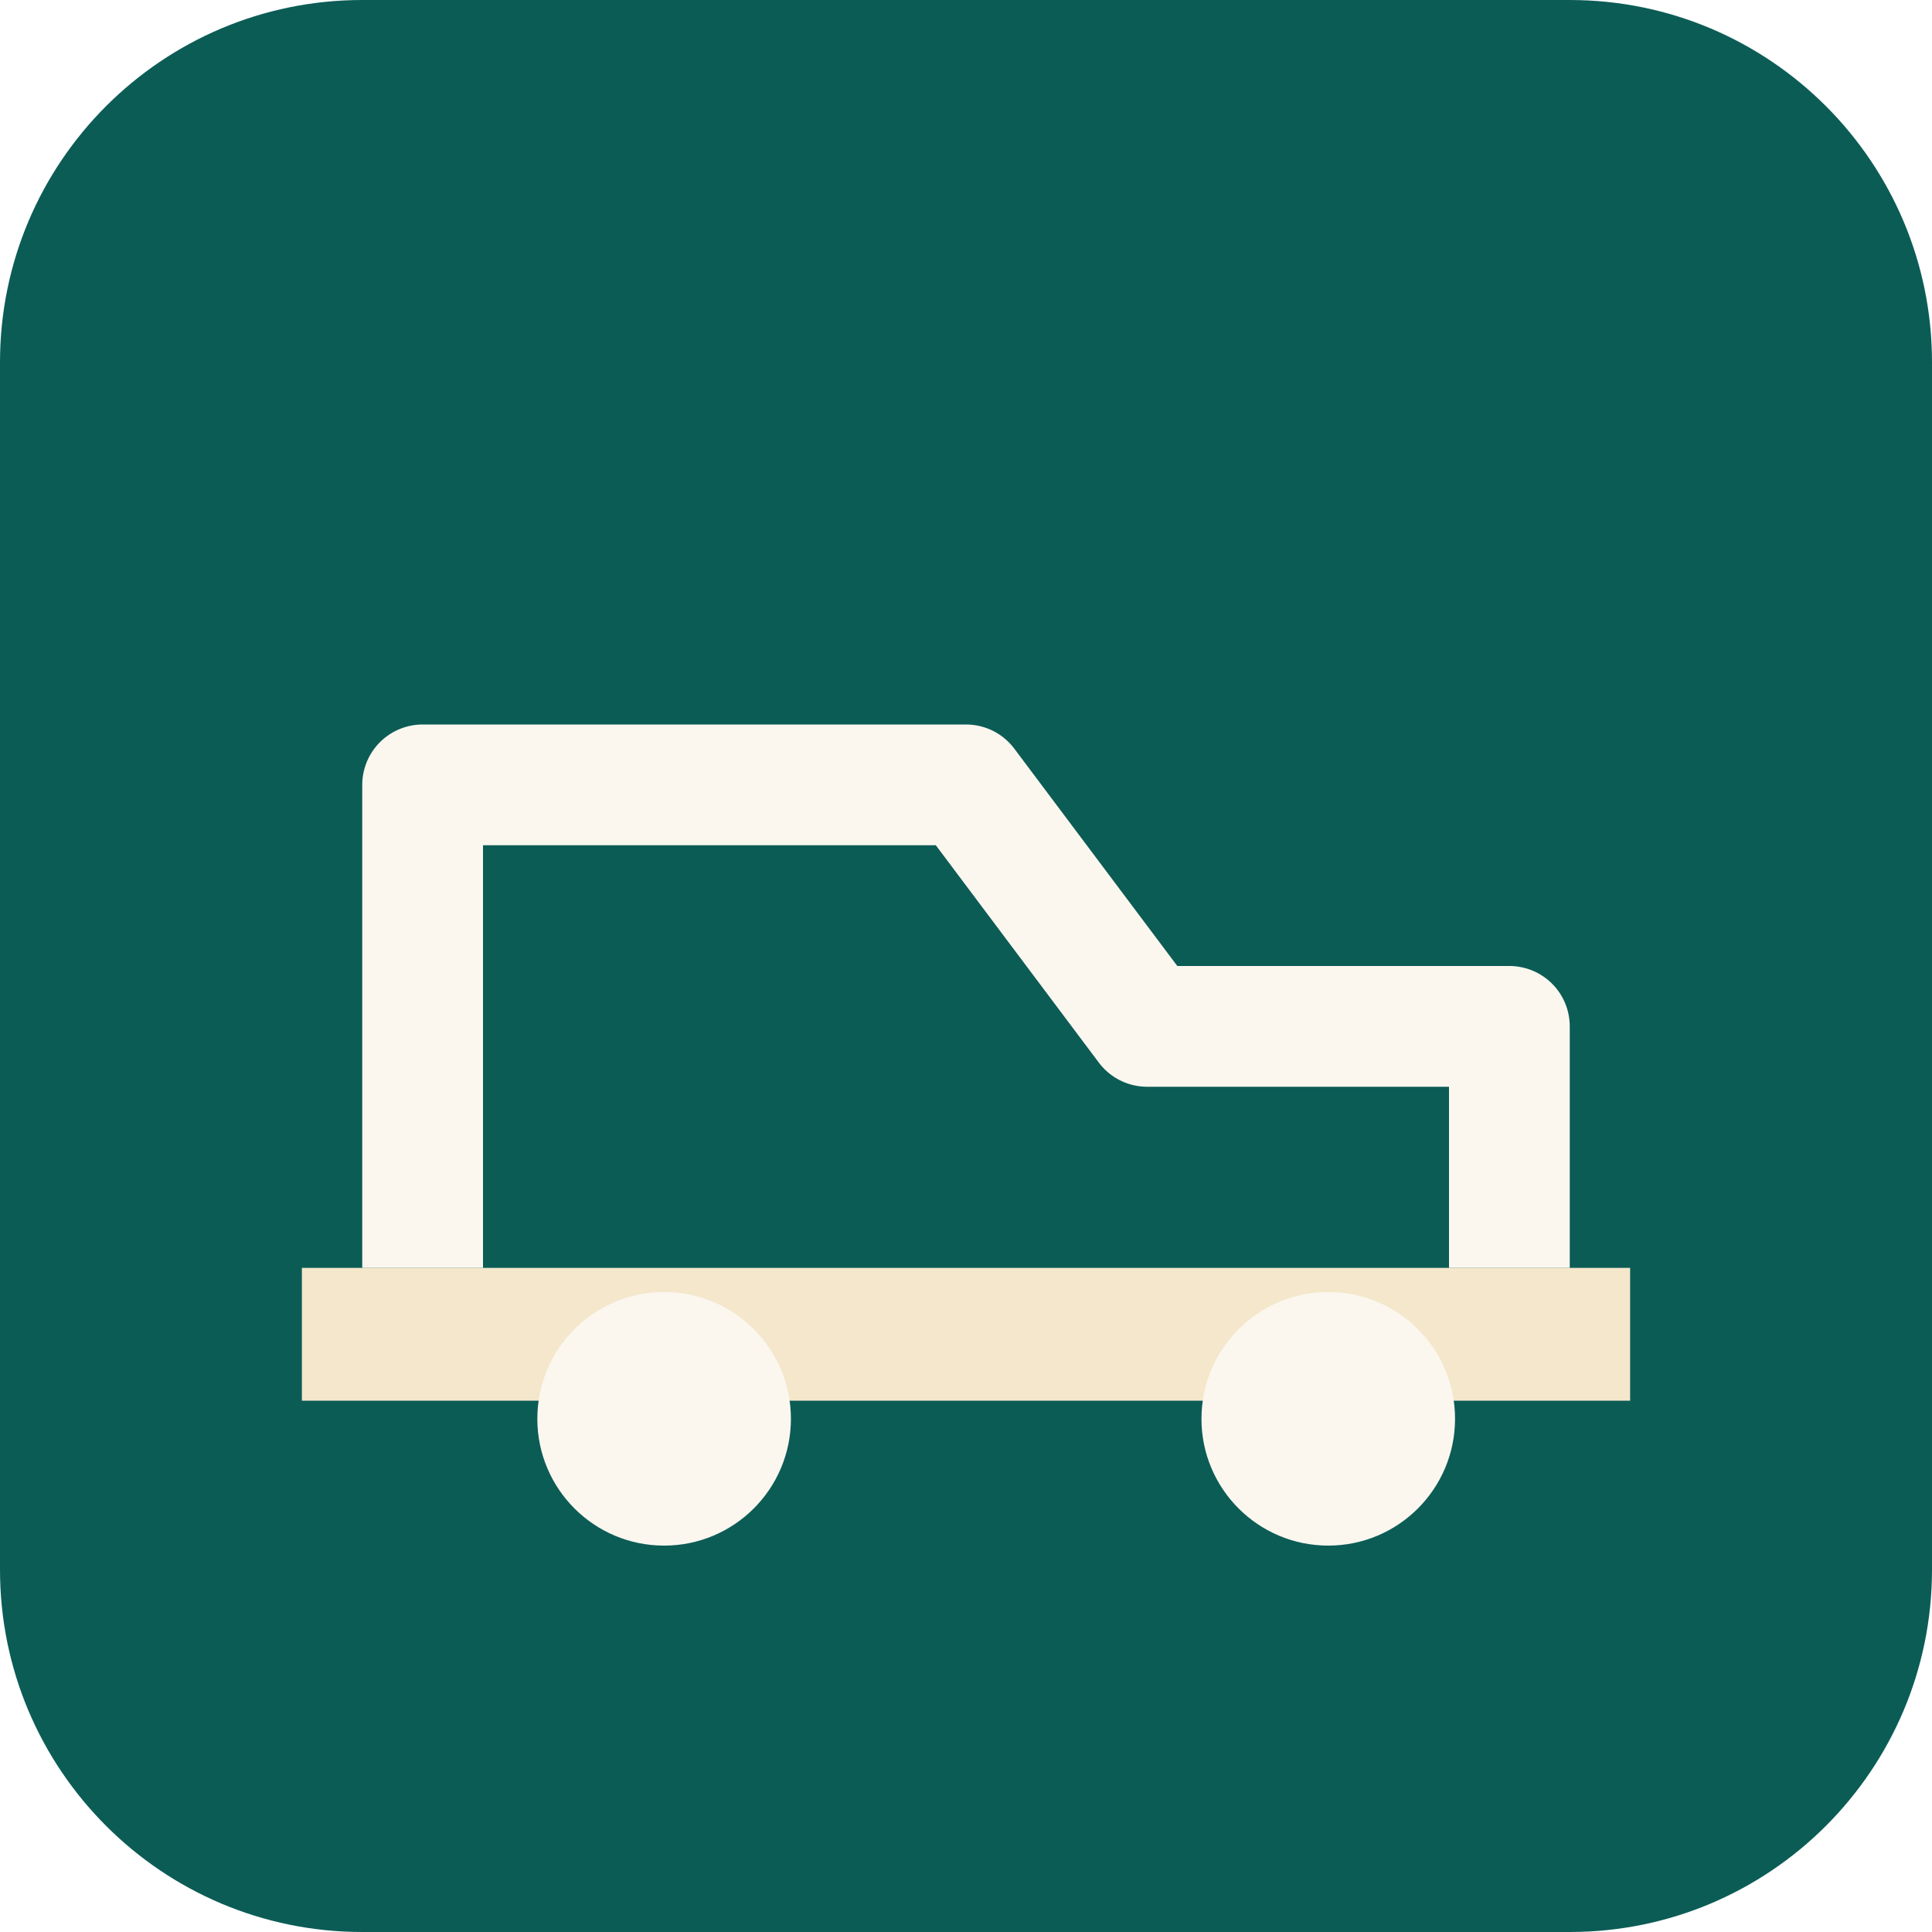
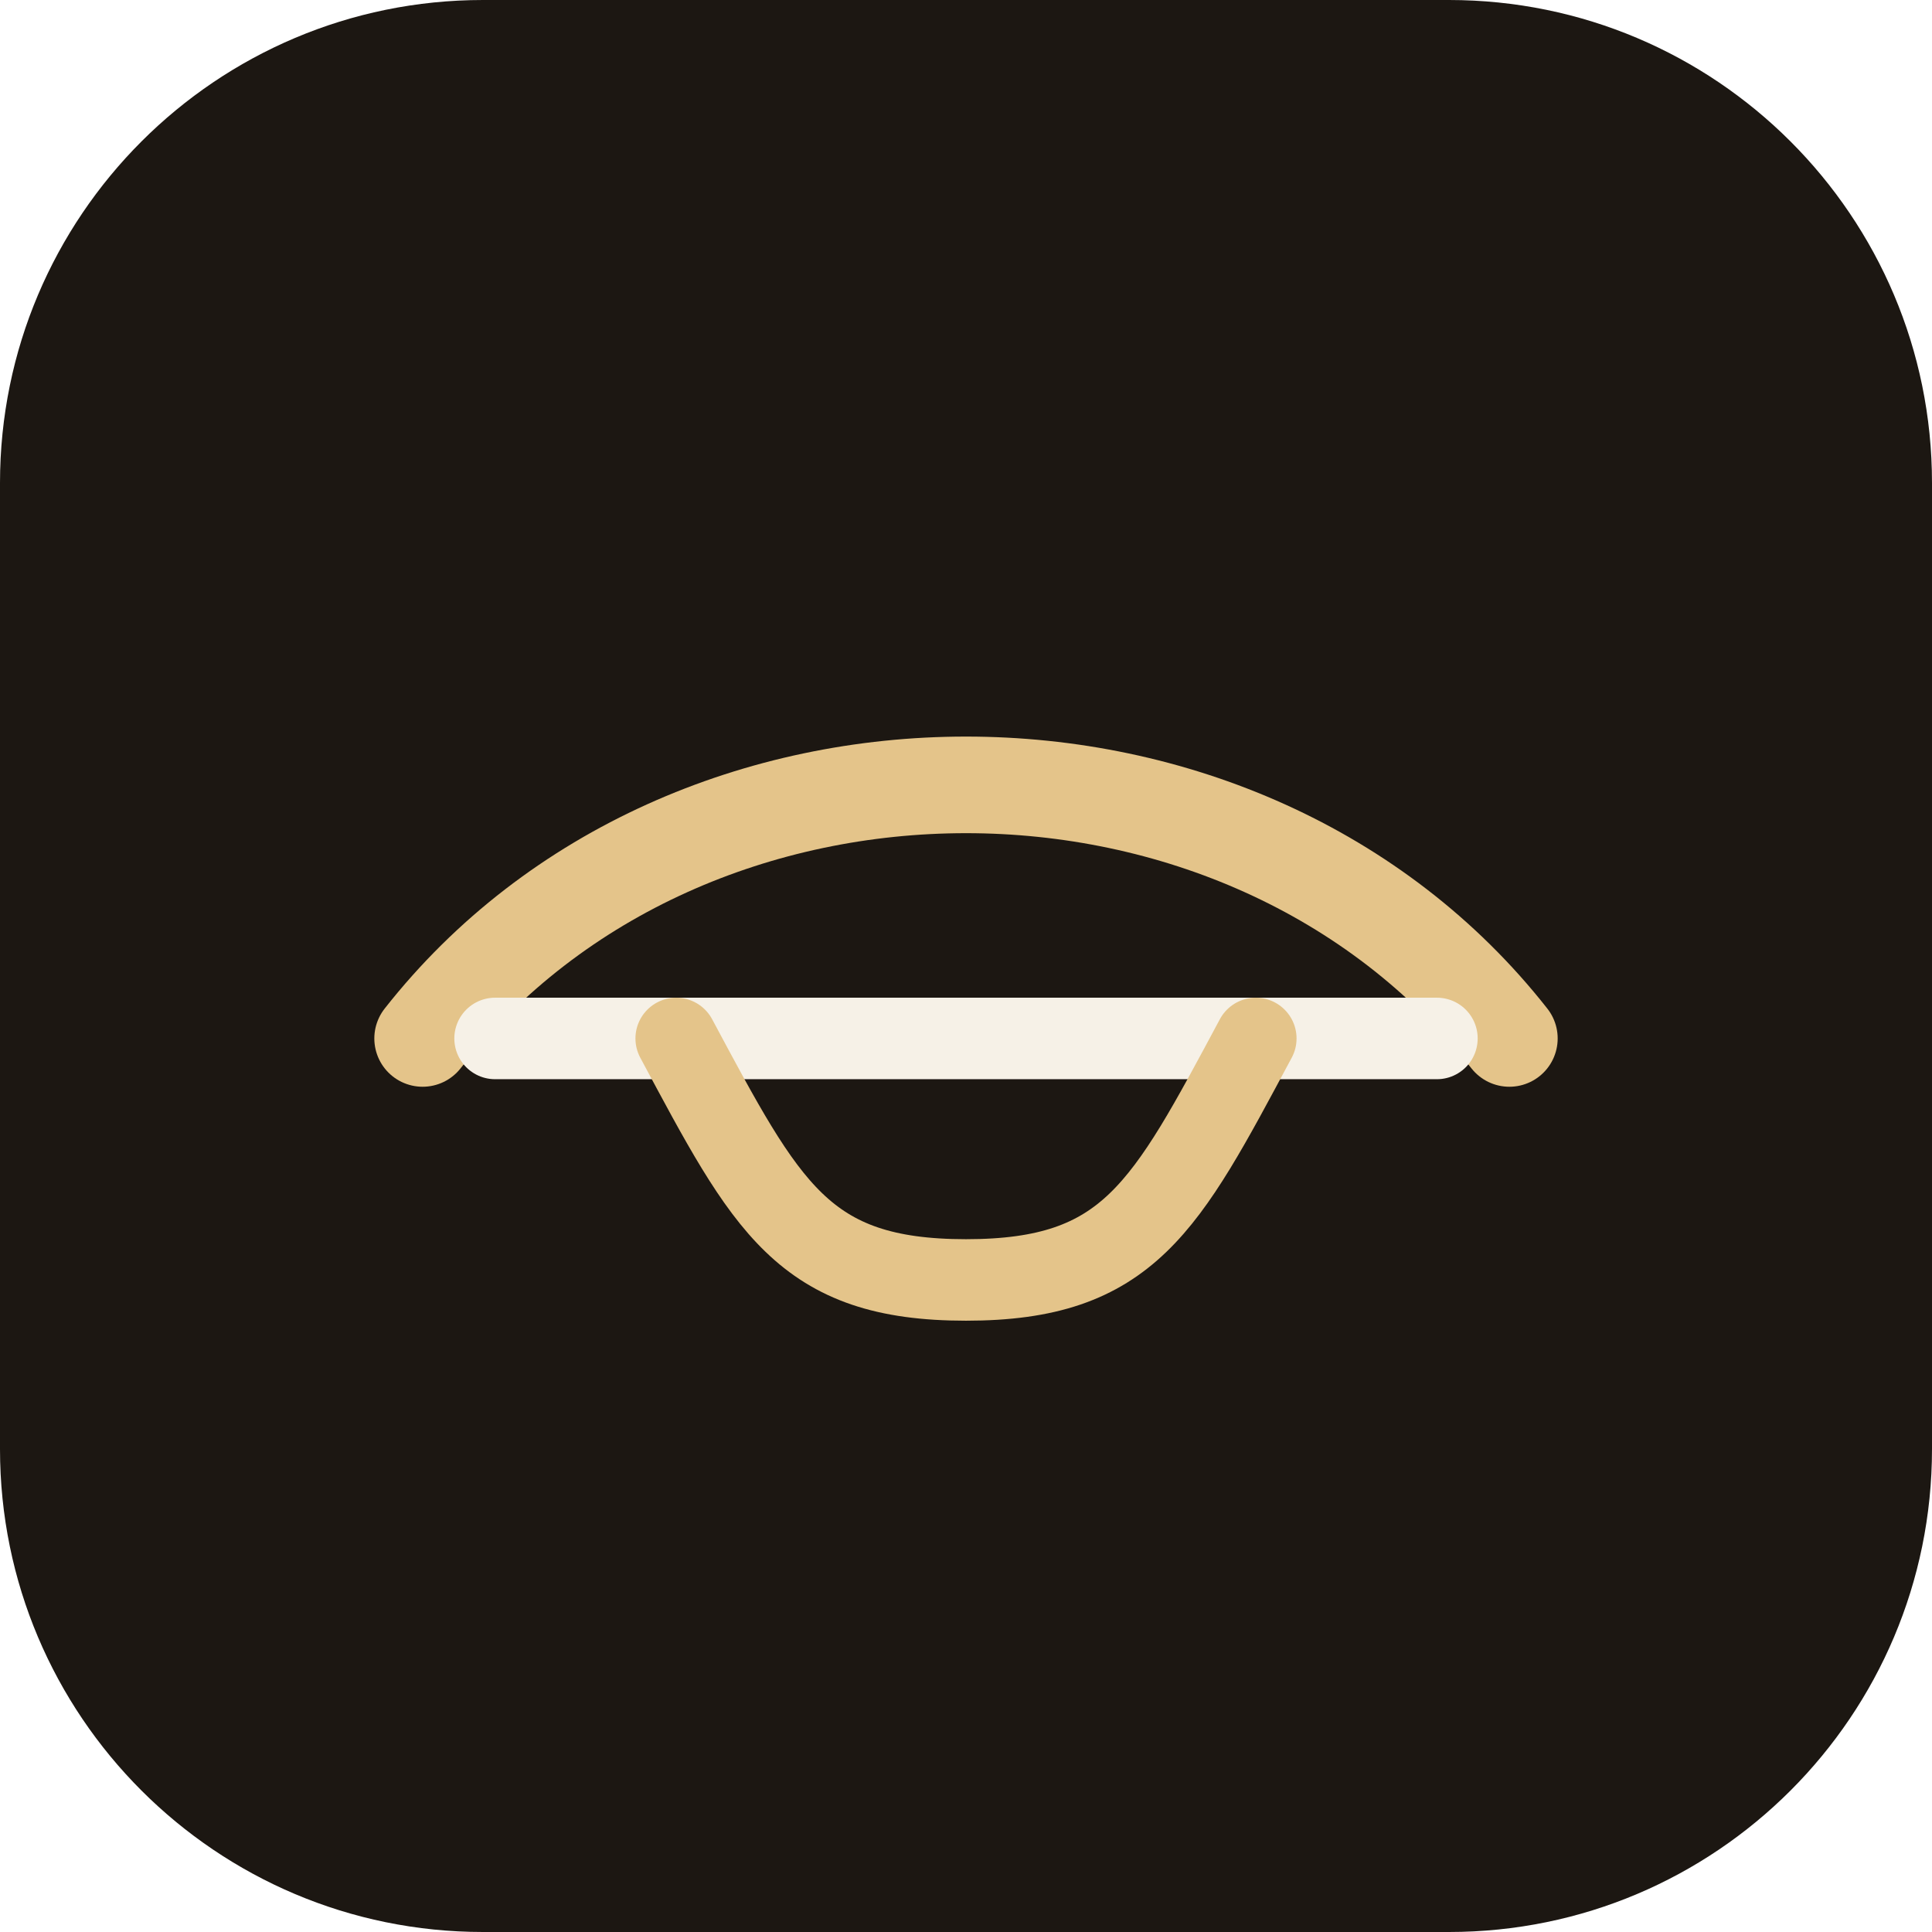
- <svg xmlns="http://www.w3.org/2000/svg" viewBox="0 0 32 32" role="img" aria-label="">
-   <rect width="32" height="32" rx="6" fill="#0c5c56" />
-   <path fill="#f4e7cb" d="M5 21h22v2.2H5z" />
-   <path fill="none" stroke="#fbf7ef" stroke-width="2" stroke-linejoin="round" d="M7 21V13h9l3 4h6v4" />
-   <circle cx="11" cy="23.5" r="2.1" fill="#fbf7ef" />
-   <circle cx="22" cy="23.5" r="2.1" fill="#fbf7ef" />
+ <svg xmlns="http://www.w3.org/2000/svg" viewBox="0 0 32 32" role="img" aria-label="RV Storage Prices">
+   <rect width="32" height="32" rx="8" fill="#1c1712" />
+   <path d="M7 17.2c4.4-5.6 13.6-5.6 18 0" fill="none" stroke="#e4c48a" stroke-width="1.6" stroke-linecap="round" />
+   <path d="M8.2 17.2h15.6" fill="none" stroke="#f6f1e7" stroke-width="1.35" stroke-linecap="round" />
+   <path d="M11.2 17.2c1.5 2.8 2.1 4 4.8 4s3.3-1.2 4.8-4" fill="none" stroke="#e4c48a" stroke-width="1.35" stroke-linecap="round" />
</svg>
